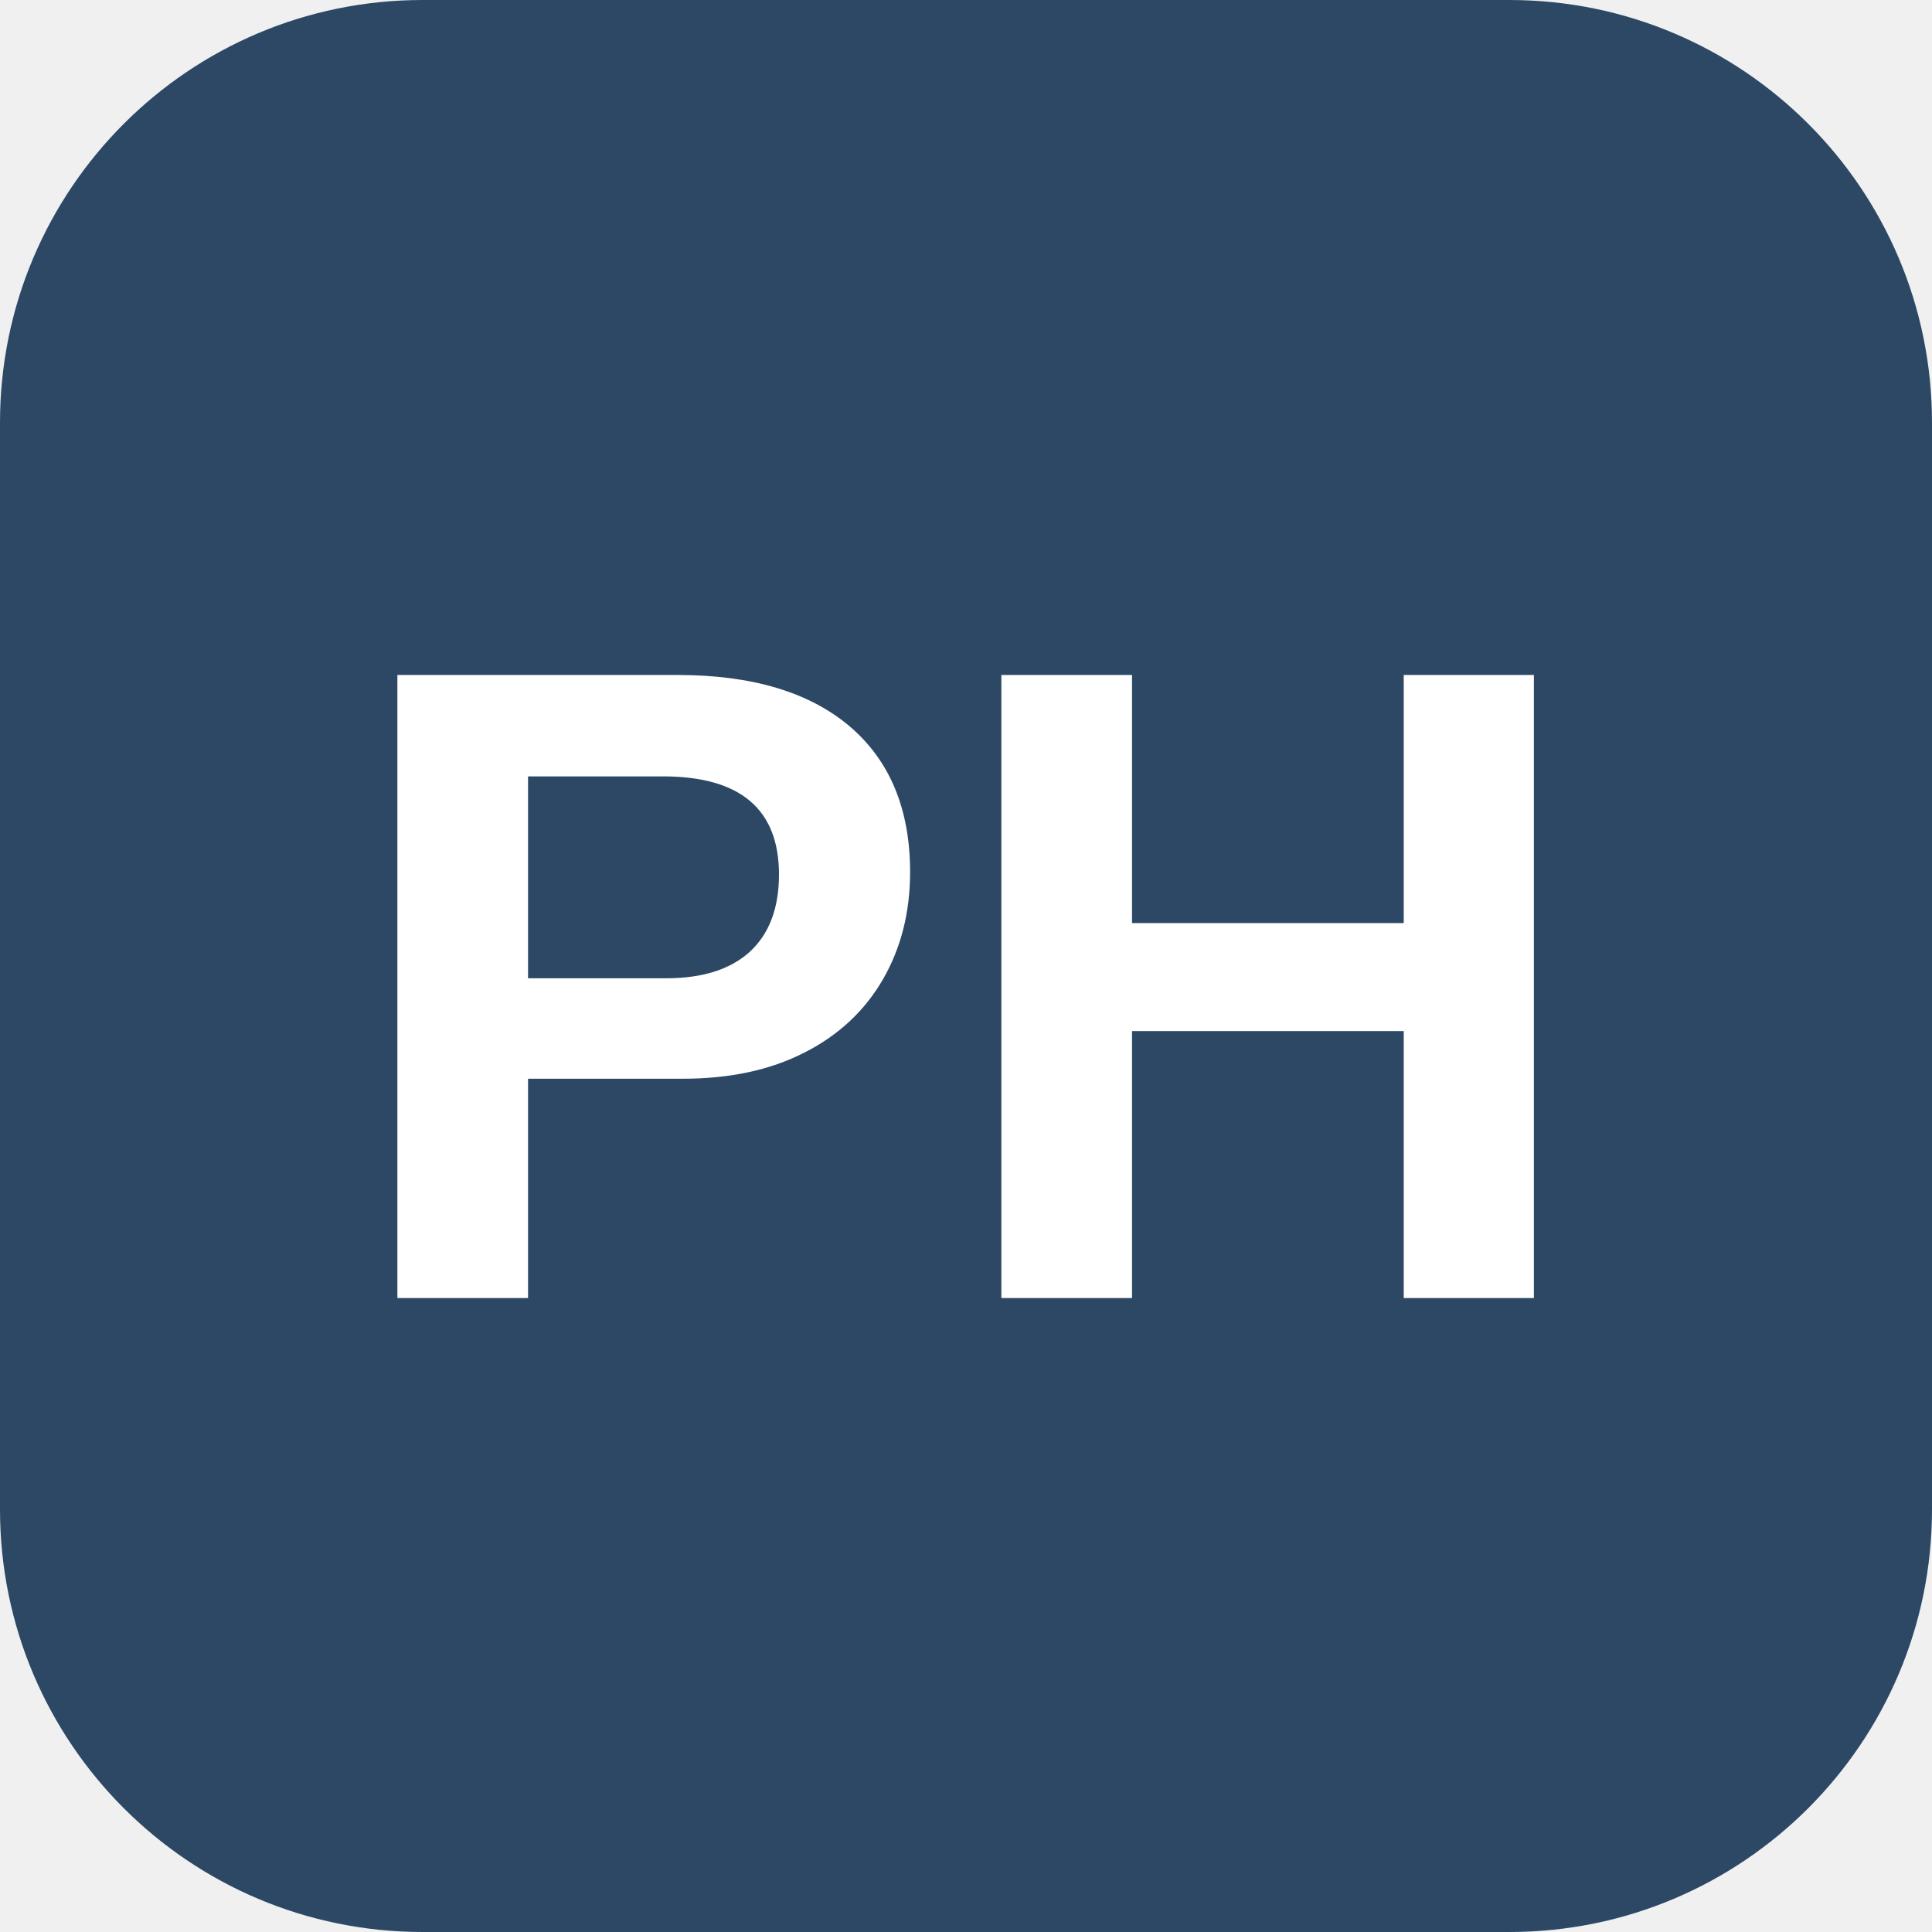
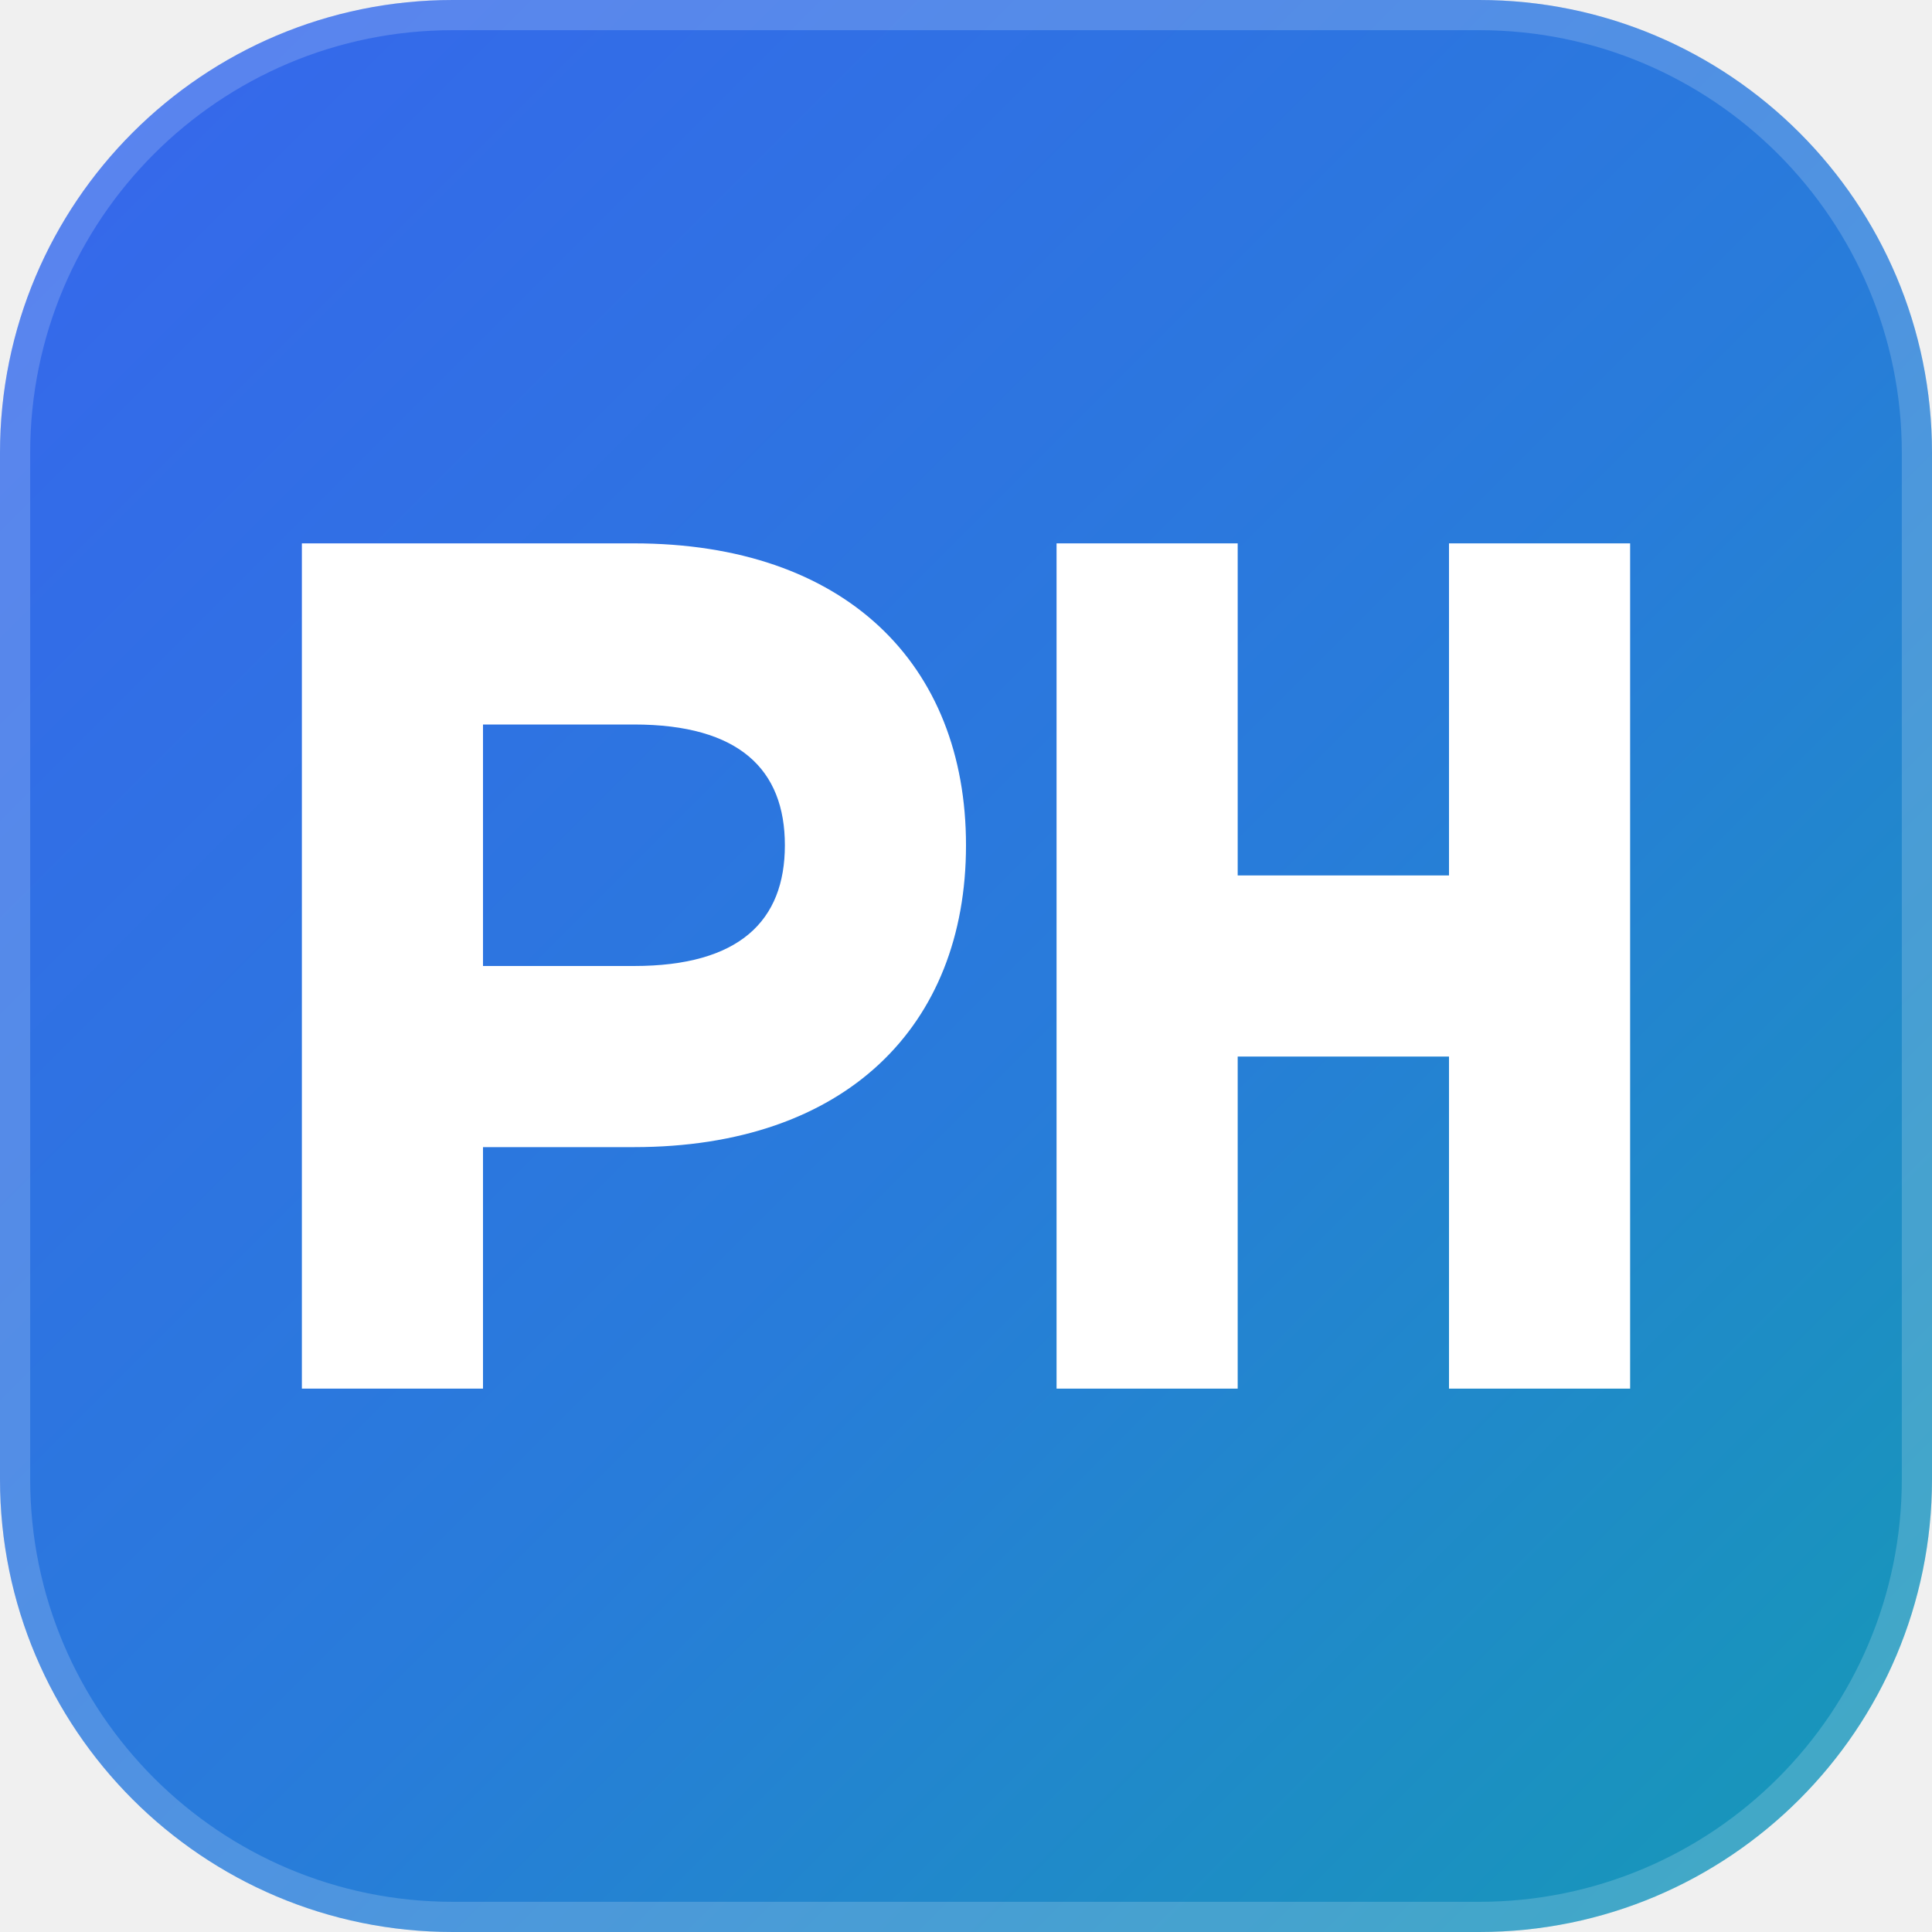
<svg xmlns="http://www.w3.org/2000/svg" viewBox="0 0 64 64" role="img" aria-labelledby="title">
-   <rect width="64" height="64" rx="14" fill="#2c4865" />
-   <text x="32" y="43" text-anchor="middle" font-family="Arial, Helvetica, sans-serif" font-weight="700" font-size="30" letter-spacing="0" fill="#ffffff">PH</text>
+   <defs>
+     <linearGradient id="sky" x1="0" y1="0" x2="64" y2="64" gradientUnits="userSpaceOnUse">
+       <stop stop-color="#3766ed" />
+       <stop offset=".55" stop-color="#287cda" />
+       <stop offset="1" stop-color="#159ab5" />
+     </linearGradient>
+   </defs>
+   <rect width="64" height="64" rx="15" fill="url(#sky)" />
+   <rect x=".5" y=".5" width="63" height="63" rx="14.5" fill="none" stroke="#ffffff" stroke-opacity=".18" />
+   <g fill="#ffffff">
+     <path fill-rule="evenodd" d="M10 46V18h11c7 0 11 4 11 10s-4 10-11 10h-5v8h-6Zm6-22v8h5c3.5 0 5-1.5 5-4s-1.5-4-5-4h-5Z" />
+     <path d="M35 18h6v11h7V18h6v28h-6V35h-7v11h-6V18Z" />
+   </g>
</svg>
